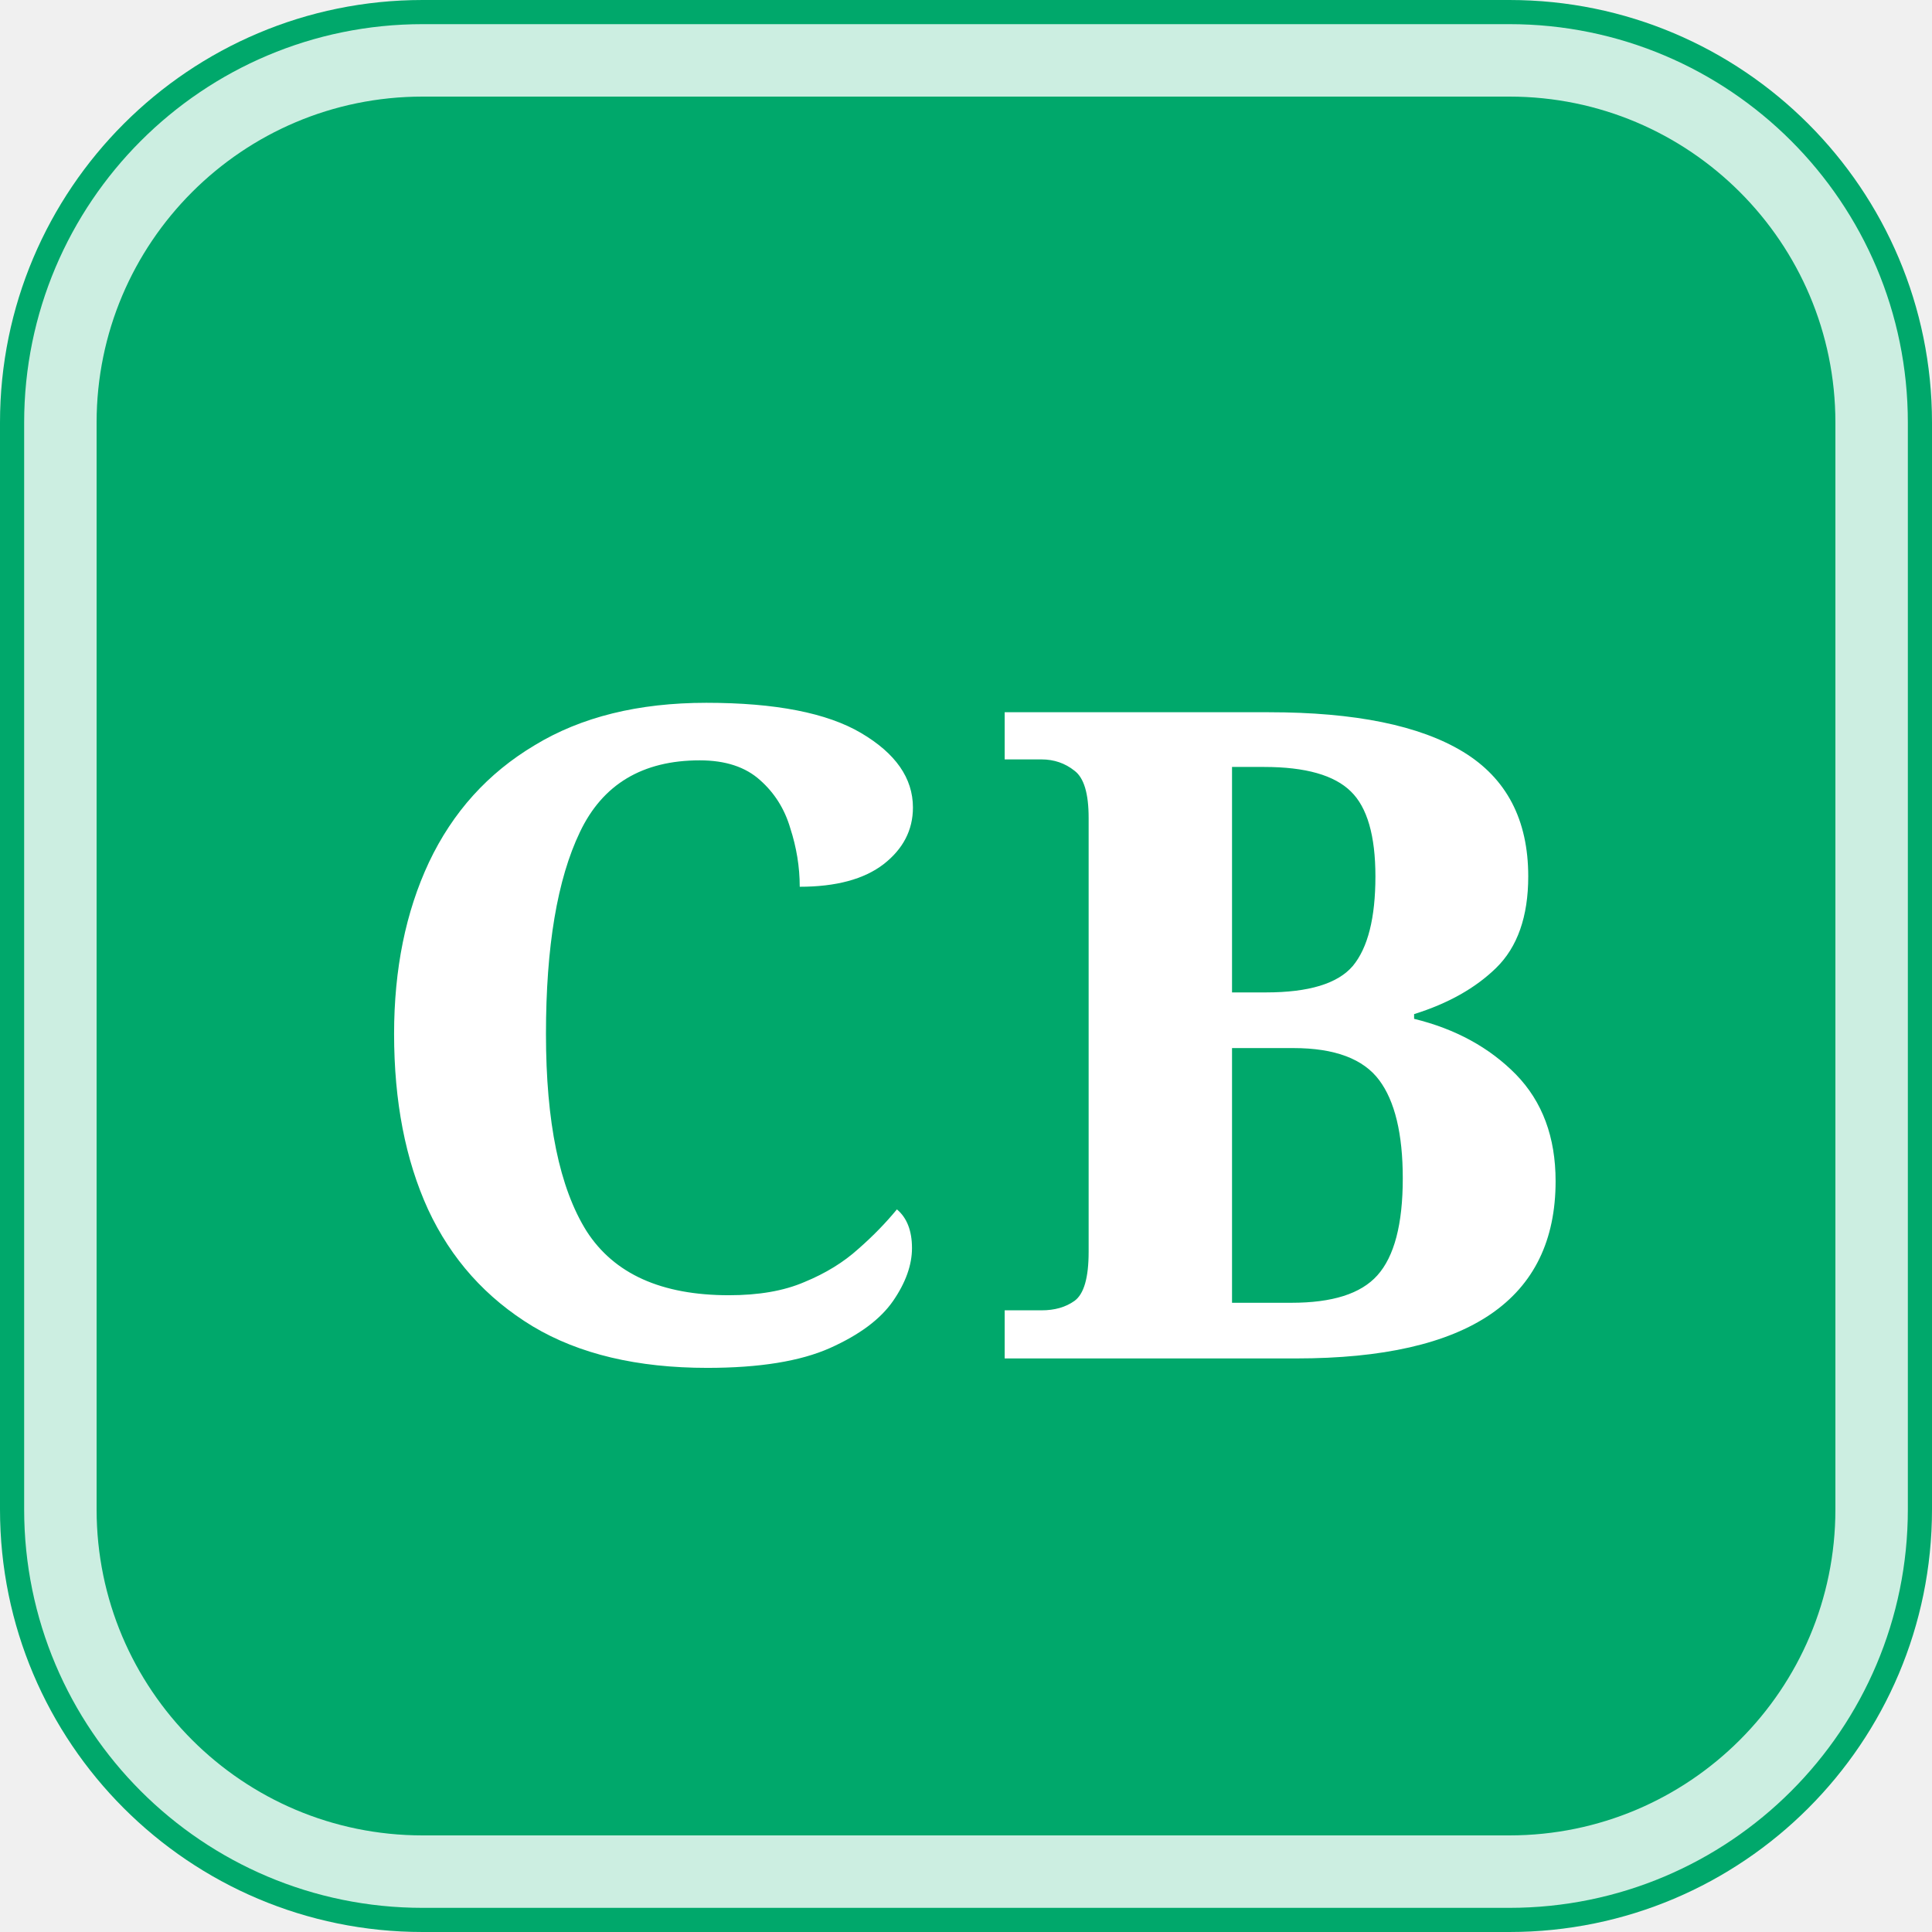
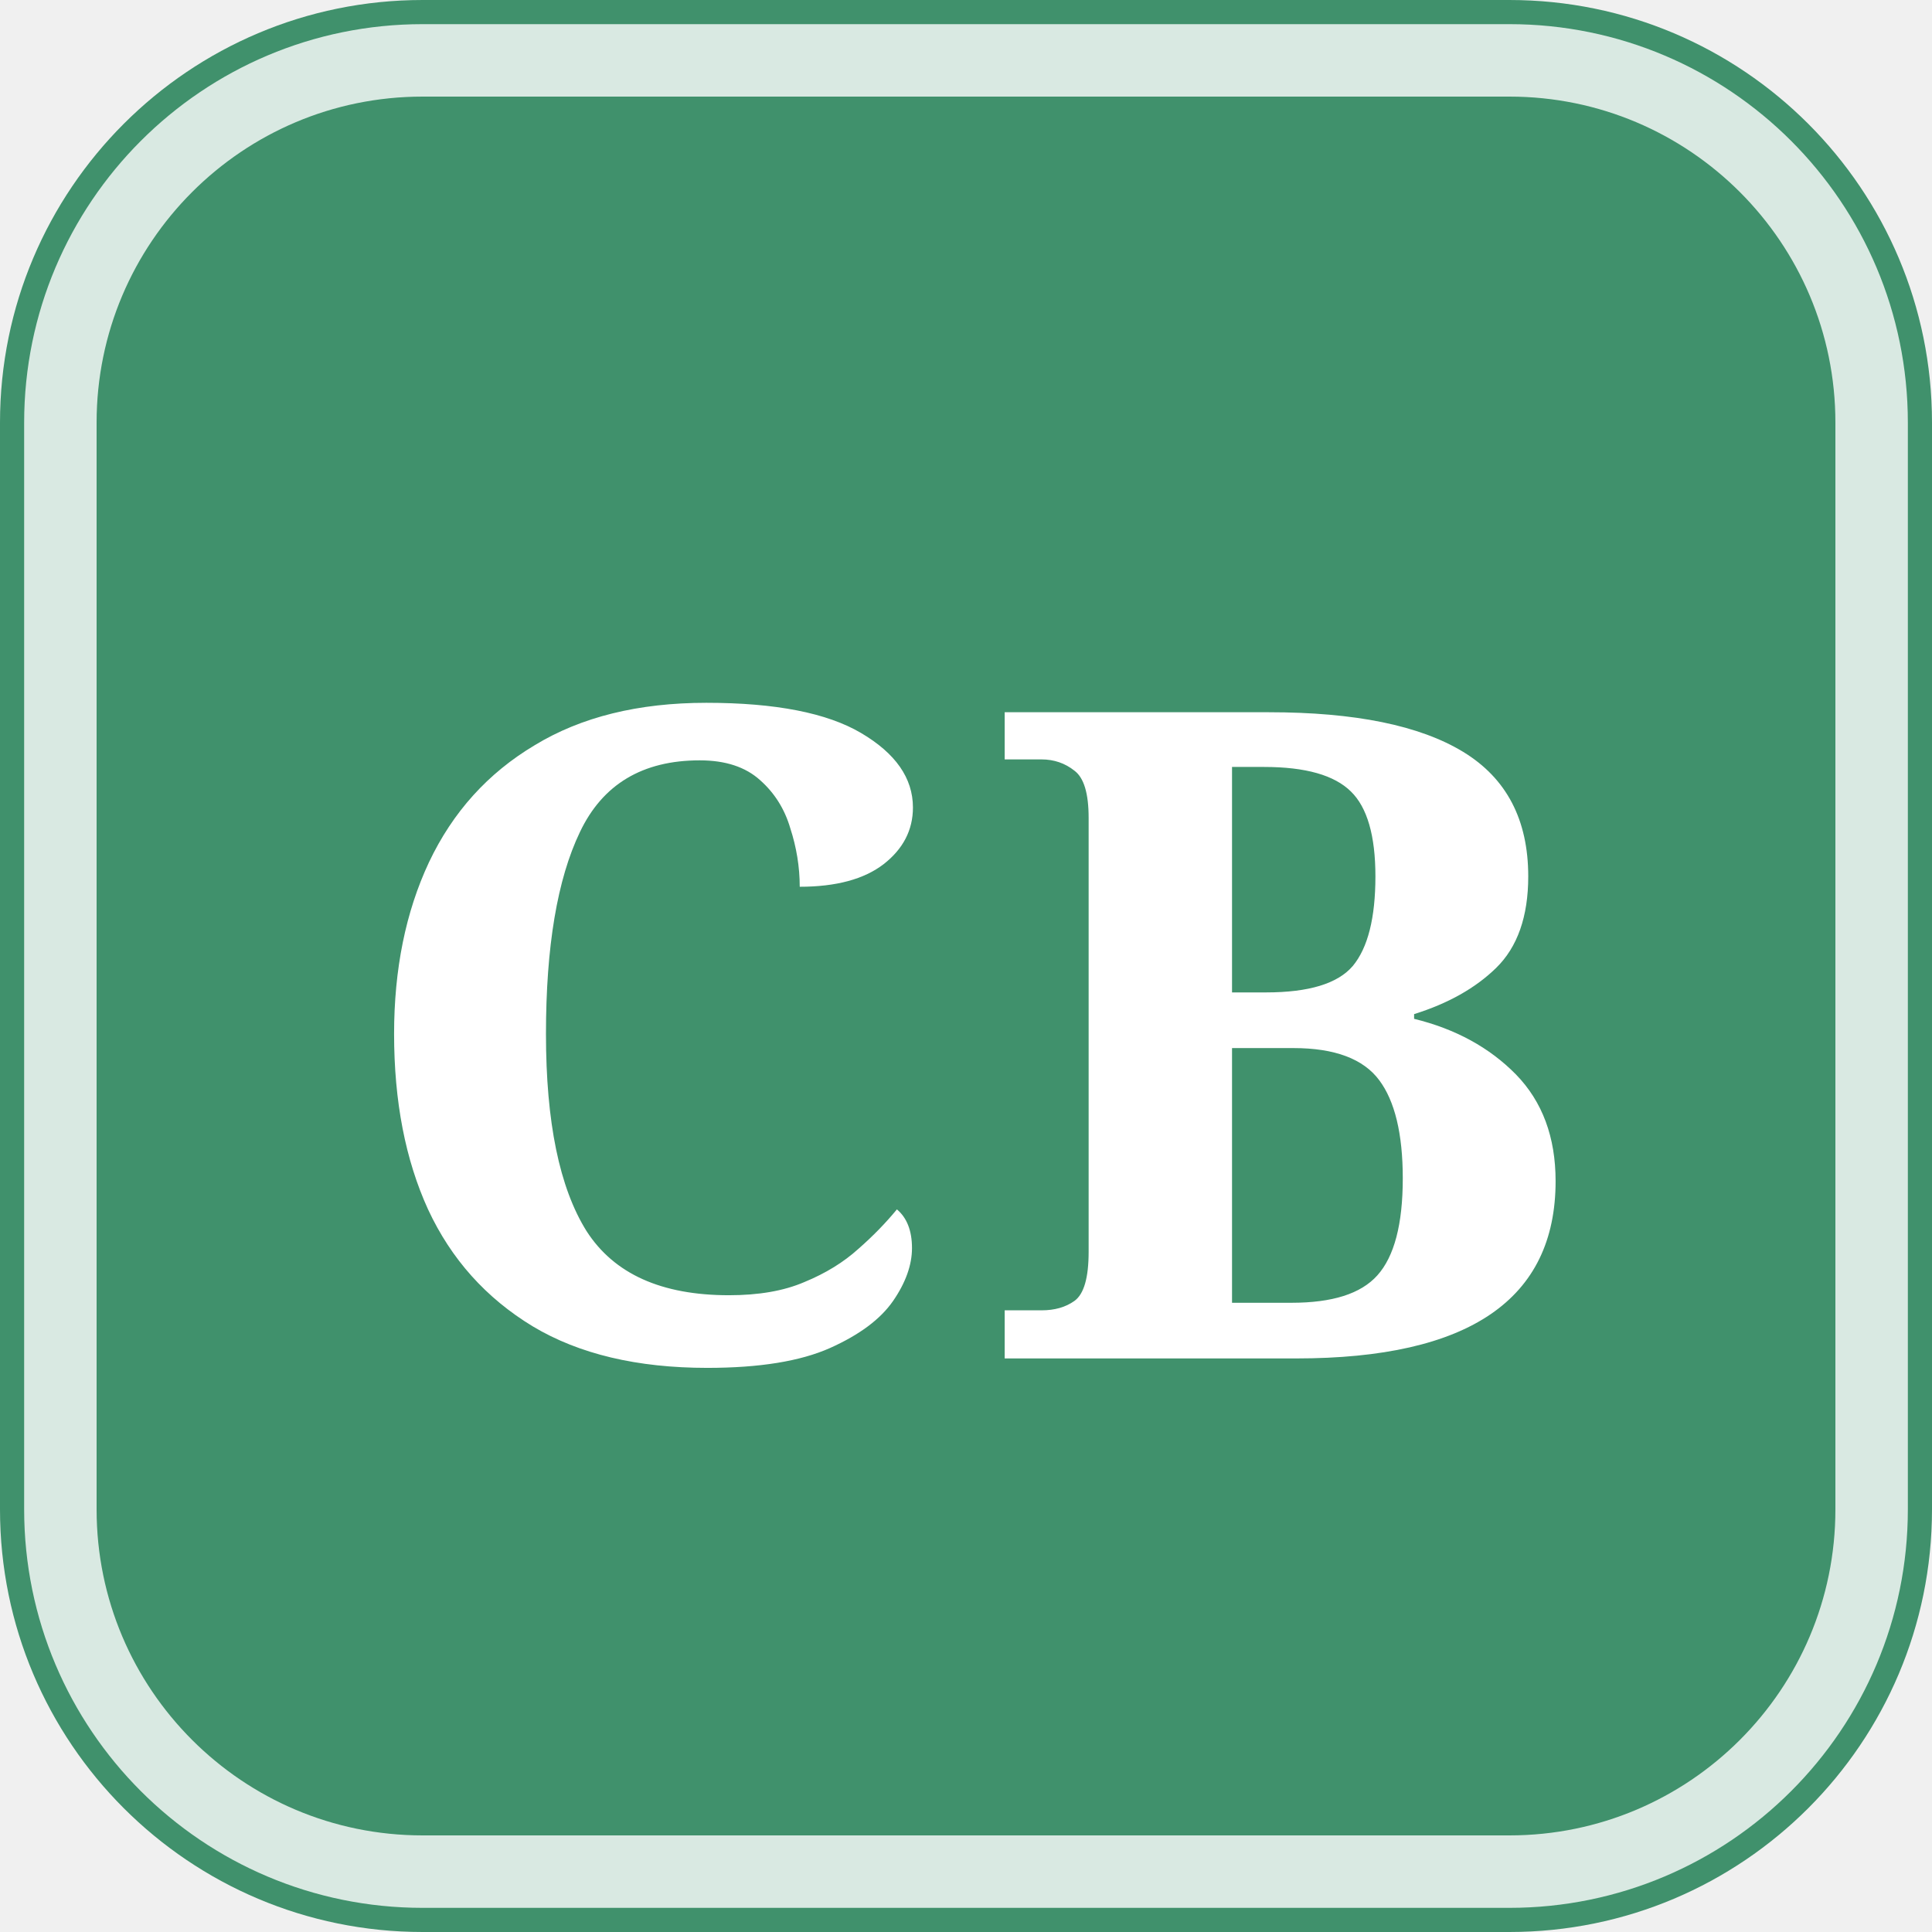
<svg xmlns="http://www.w3.org/2000/svg" viewBox="0 0 32 32">
-   <rect width="32" height="32" rx="7" fill="#00A86B" />
+   <rect width="32" height="32" rx="7" fill="#40916C" />
  <rect x="1" y="1" width="30" height="30" rx="6" fill="none" stroke="#ffffff" stroke-width="1.2" opacity="0.8" />
  <text x="16" y="22.5" text-anchor="middle" font-family="Georgia, serif" font-weight="700" font-size="15" letter-spacing="0.5" fill="#ffffff">CB</text>
</svg>
